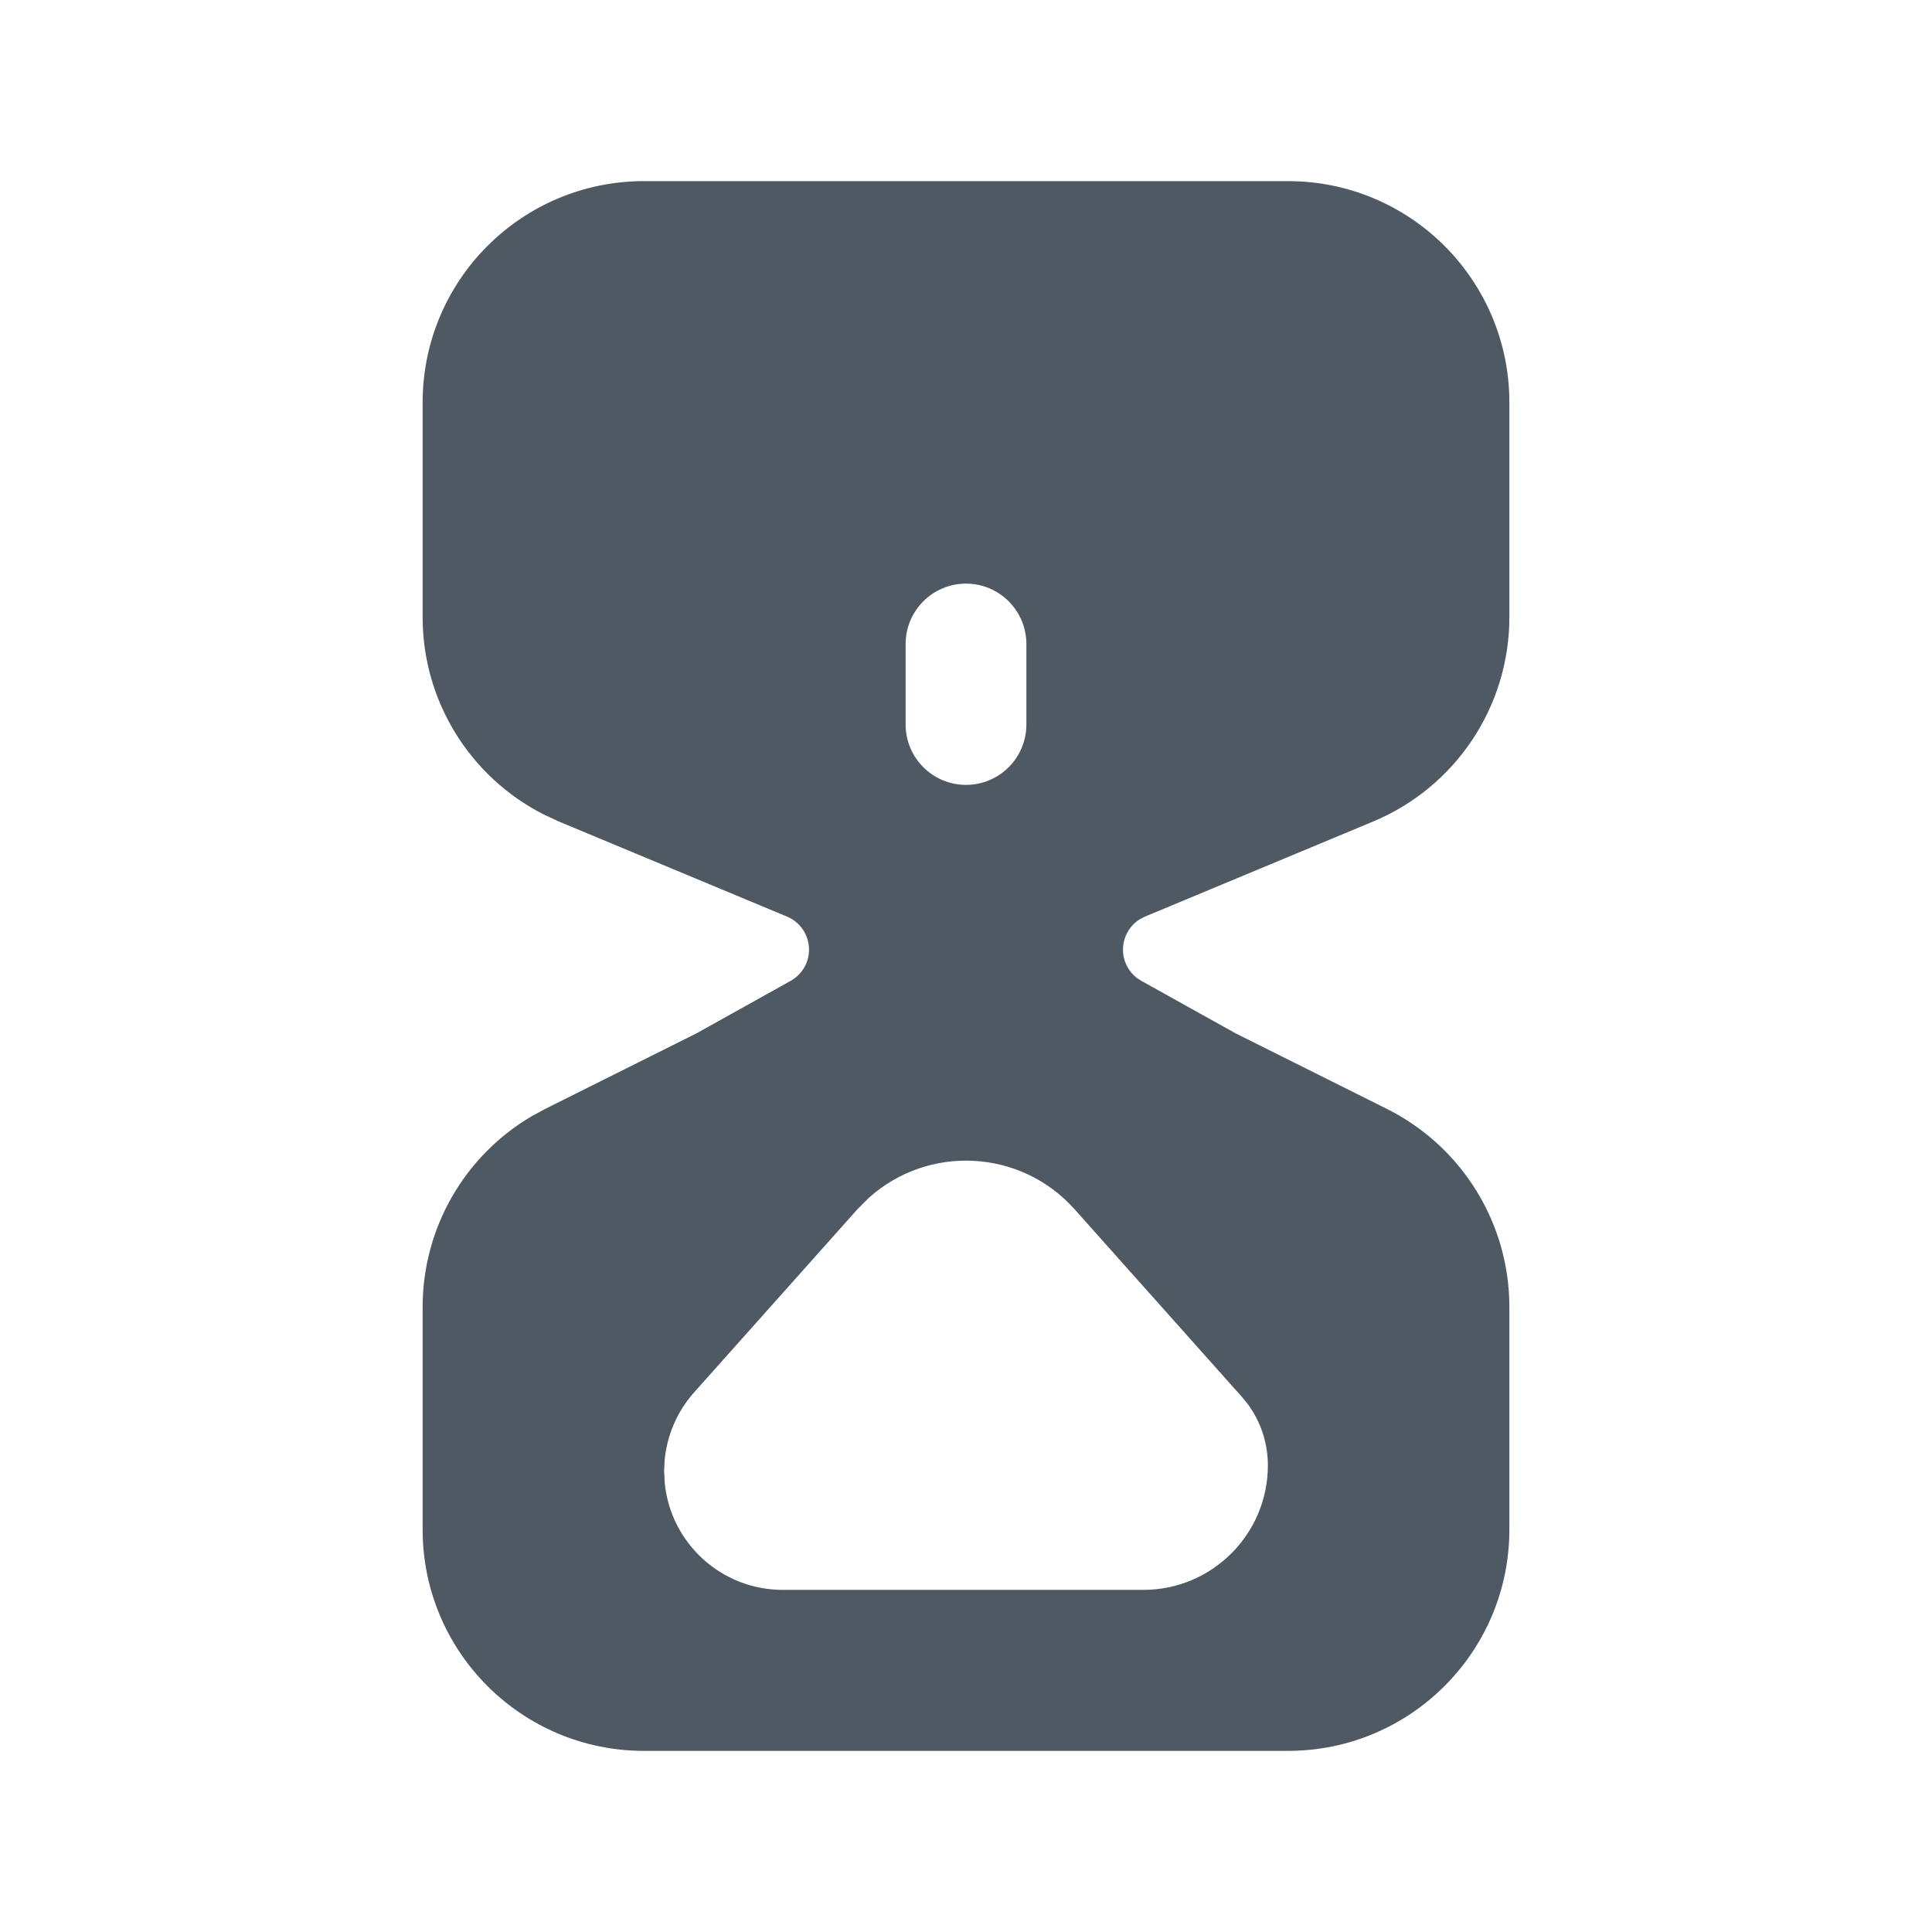
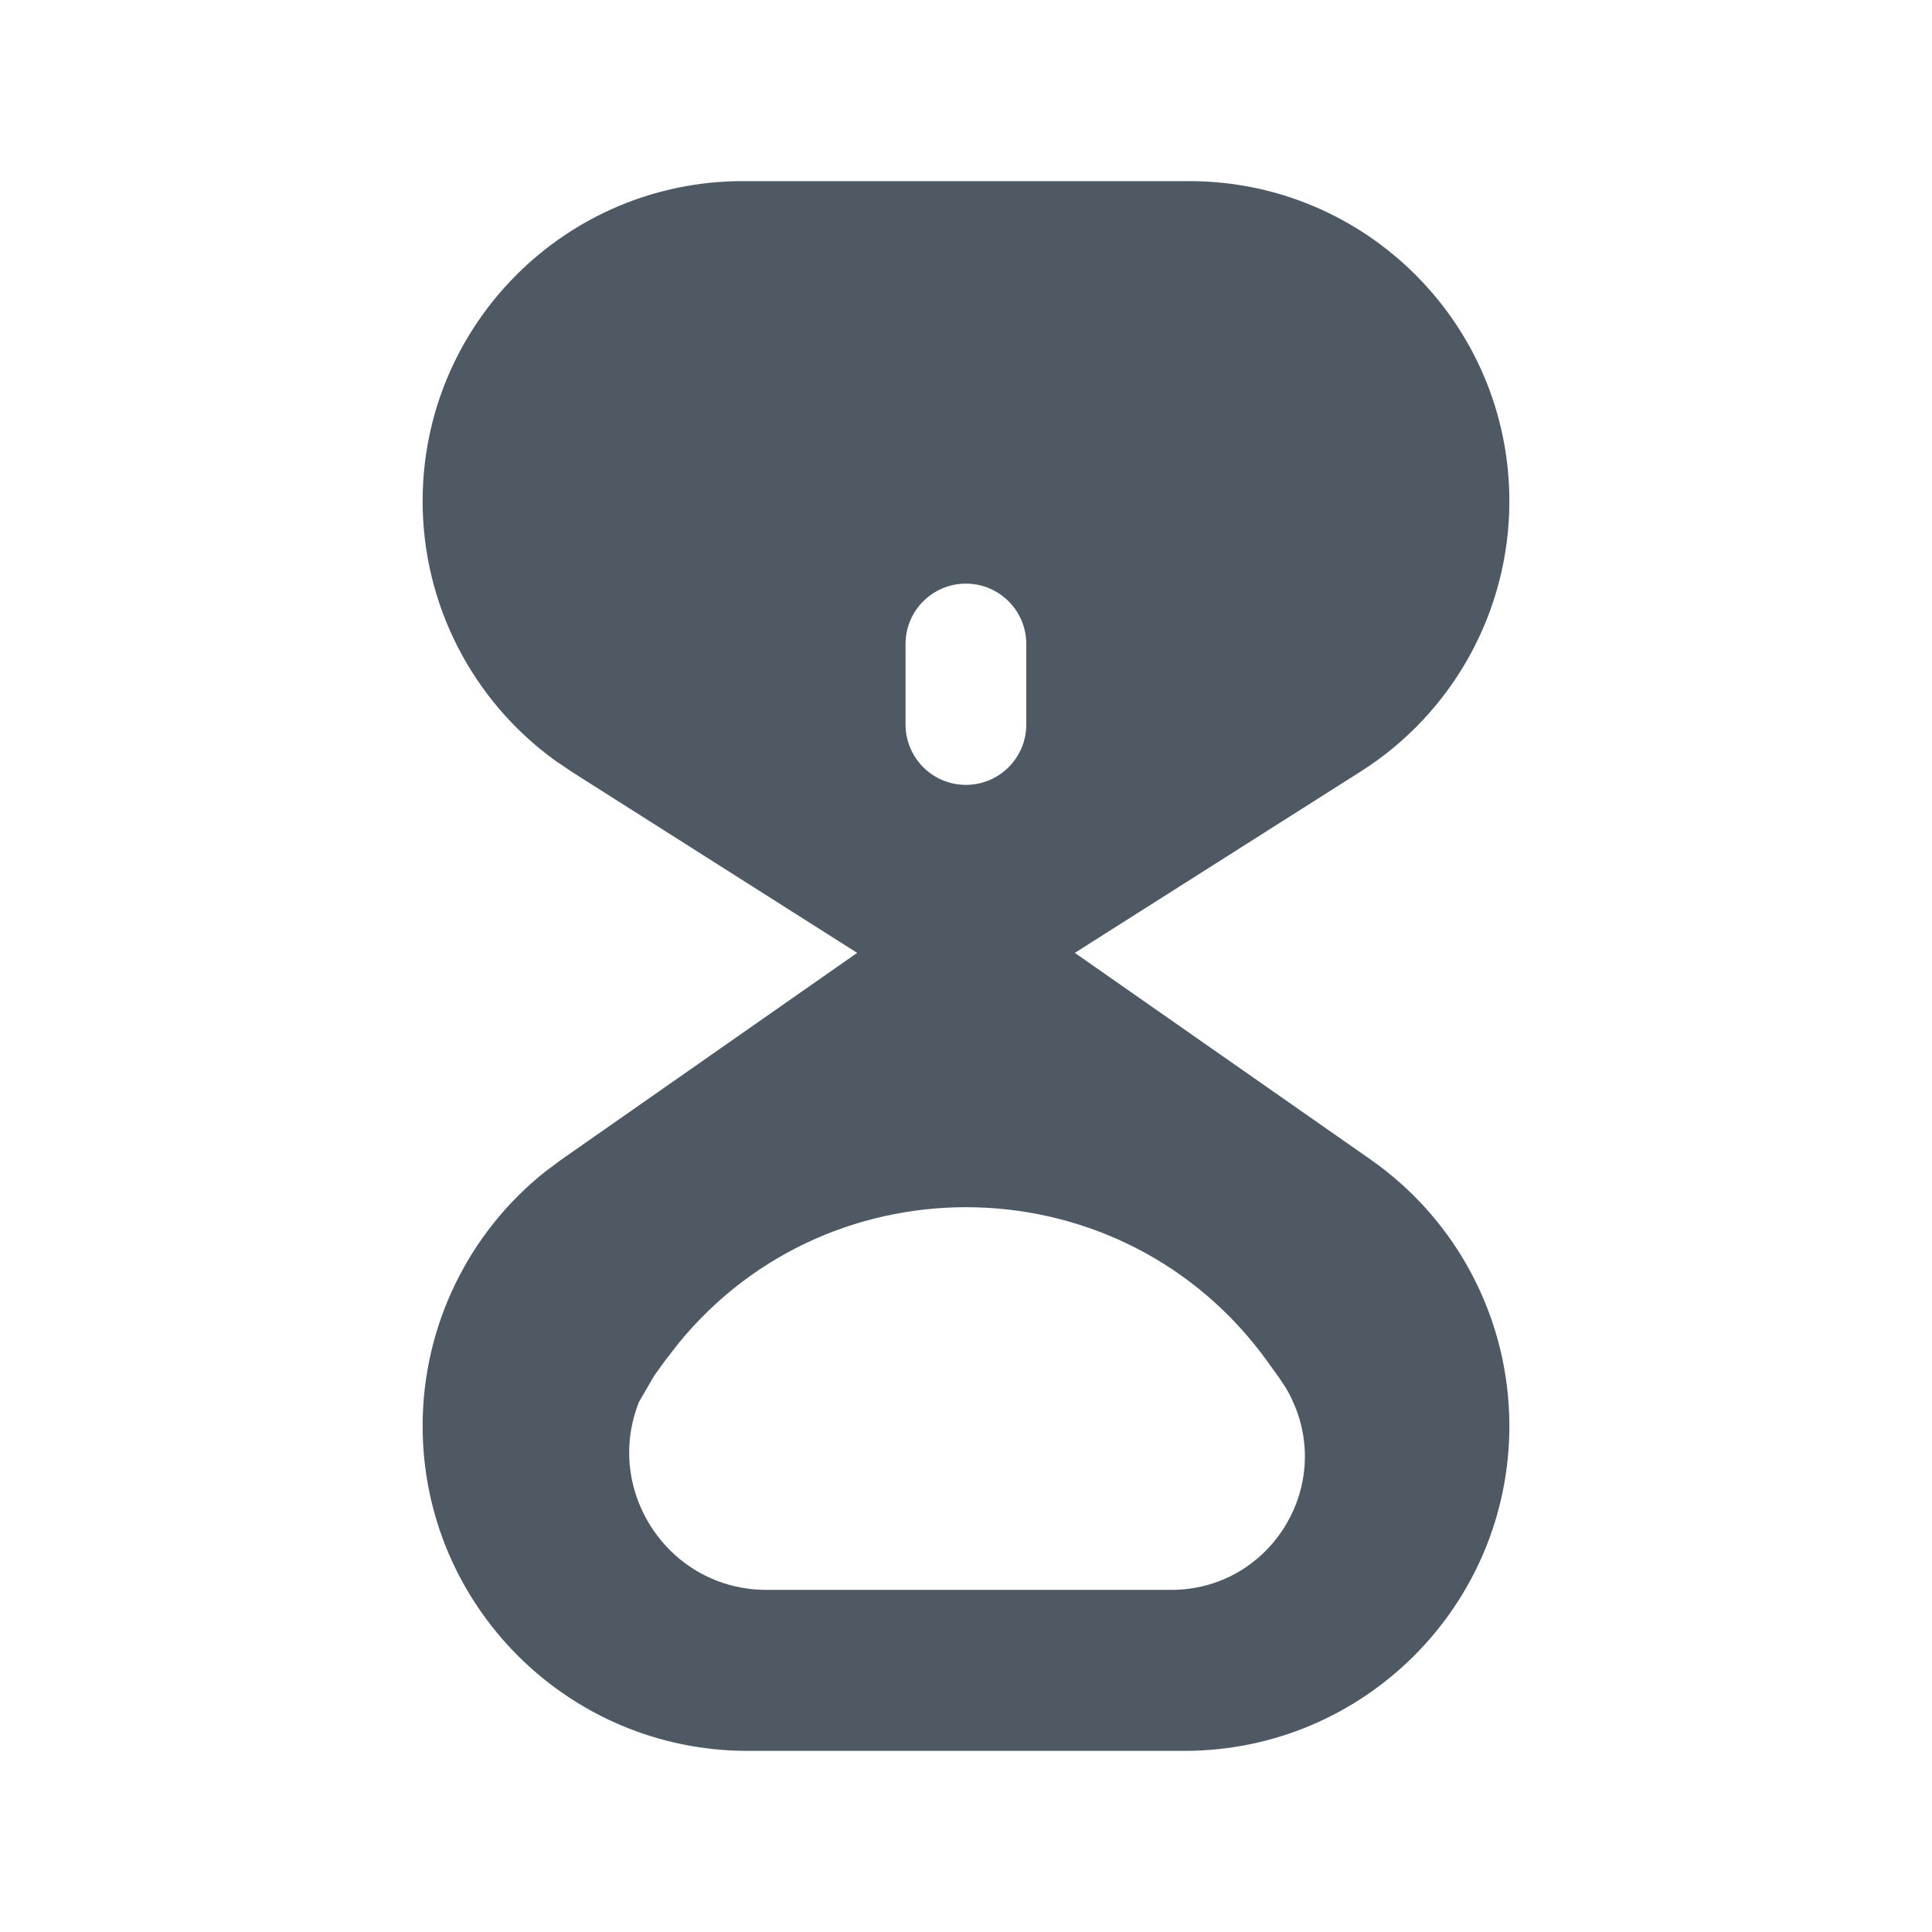
<svg xmlns="http://www.w3.org/2000/svg" width="24" height="24" viewBox="0 0 24 24" fill="none">
-   <path d="M16 2.25C17.519 2.25 18.75 3.481 18.75 5V7.667C18.75 8.777 18.082 9.778 17.058 10.205L14.224 11.386L14.164 11.416C14.033 11.496 13.95 11.64 13.95 11.797C13.95 11.938 14.017 12.07 14.129 12.153L14.179 12.185L15.348 12.836L17.23 13.776C18.161 14.242 18.75 15.195 18.75 16.236V19C18.75 20.519 17.519 21.75 16 21.75H8C6.481 21.75 5.25 20.519 5.25 19V16.236C5.25 15.26 5.767 14.361 6.6 13.869L6.771 13.776L8.653 12.836L9.821 12.185C9.962 12.107 10.05 11.958 10.05 11.797C10.05 11.617 9.942 11.455 9.776 11.386L6.942 10.205L6.755 10.118C5.837 9.652 5.25 8.708 5.25 7.667V5C5.25 3.481 6.481 2.25 8 2.25H16ZM13.348 15.021C12.674 14.267 11.526 14.22 10.793 14.88L10.652 15.021L8.624 17.295C8.413 17.531 8.285 17.828 8.256 18.141L8.25 18.276L8.258 18.427C8.333 19.17 8.961 19.75 9.724 19.75H14.203C15.057 19.75 15.75 19.057 15.75 18.203C15.75 17.928 15.662 17.66 15.499 17.44L15.425 17.35L13.348 15.021ZM12 7.25C11.586 7.25 11.25 7.586 11.25 8V9C11.25 9.414 11.586 9.75 12 9.75C12.414 9.75 12.75 9.414 12.75 9V8C12.75 7.586 12.414 7.25 12 7.25Z" fill="#4E5964" />
+   <path d="M14.773 2.25C16.969 2.25 18.75 4.031 18.75 6.227C18.75 7.588 18.053 8.855 16.903 9.584L13.352 11.837L17.026 14.404C18.107 15.16 18.75 16.395 18.75 17.713C18.75 19.942 16.942 21.75 14.713 21.75H9.287C7.058 21.75 5.25 19.942 5.25 17.713C5.25 16.477 5.816 15.314 6.777 14.551L6.975 14.404L10.648 11.837L7.097 9.584L6.887 9.441C5.863 8.696 5.25 7.503 5.25 6.227C5.25 4.031 7.031 2.25 9.227 2.25H14.773ZM15.745 16.913C13.96 14.437 10.333 14.36 8.433 16.682L8.254 16.913L8.126 17.091L7.938 17.415C7.496 18.52 8.307 19.75 9.522 19.75H14.55C15.735 19.75 16.525 18.549 16.088 17.473L16.042 17.368C16.021 17.325 15.998 17.283 15.974 17.242L15.895 17.122L15.745 16.913ZM11.999 7.25C11.585 7.25 11.249 7.586 11.249 8V9C11.249 9.414 11.585 9.75 11.999 9.75C12.413 9.75 12.749 9.414 12.749 9V8C12.749 7.586 12.413 7.25 11.999 7.25Z" fill="#4E5964" />
</svg>
